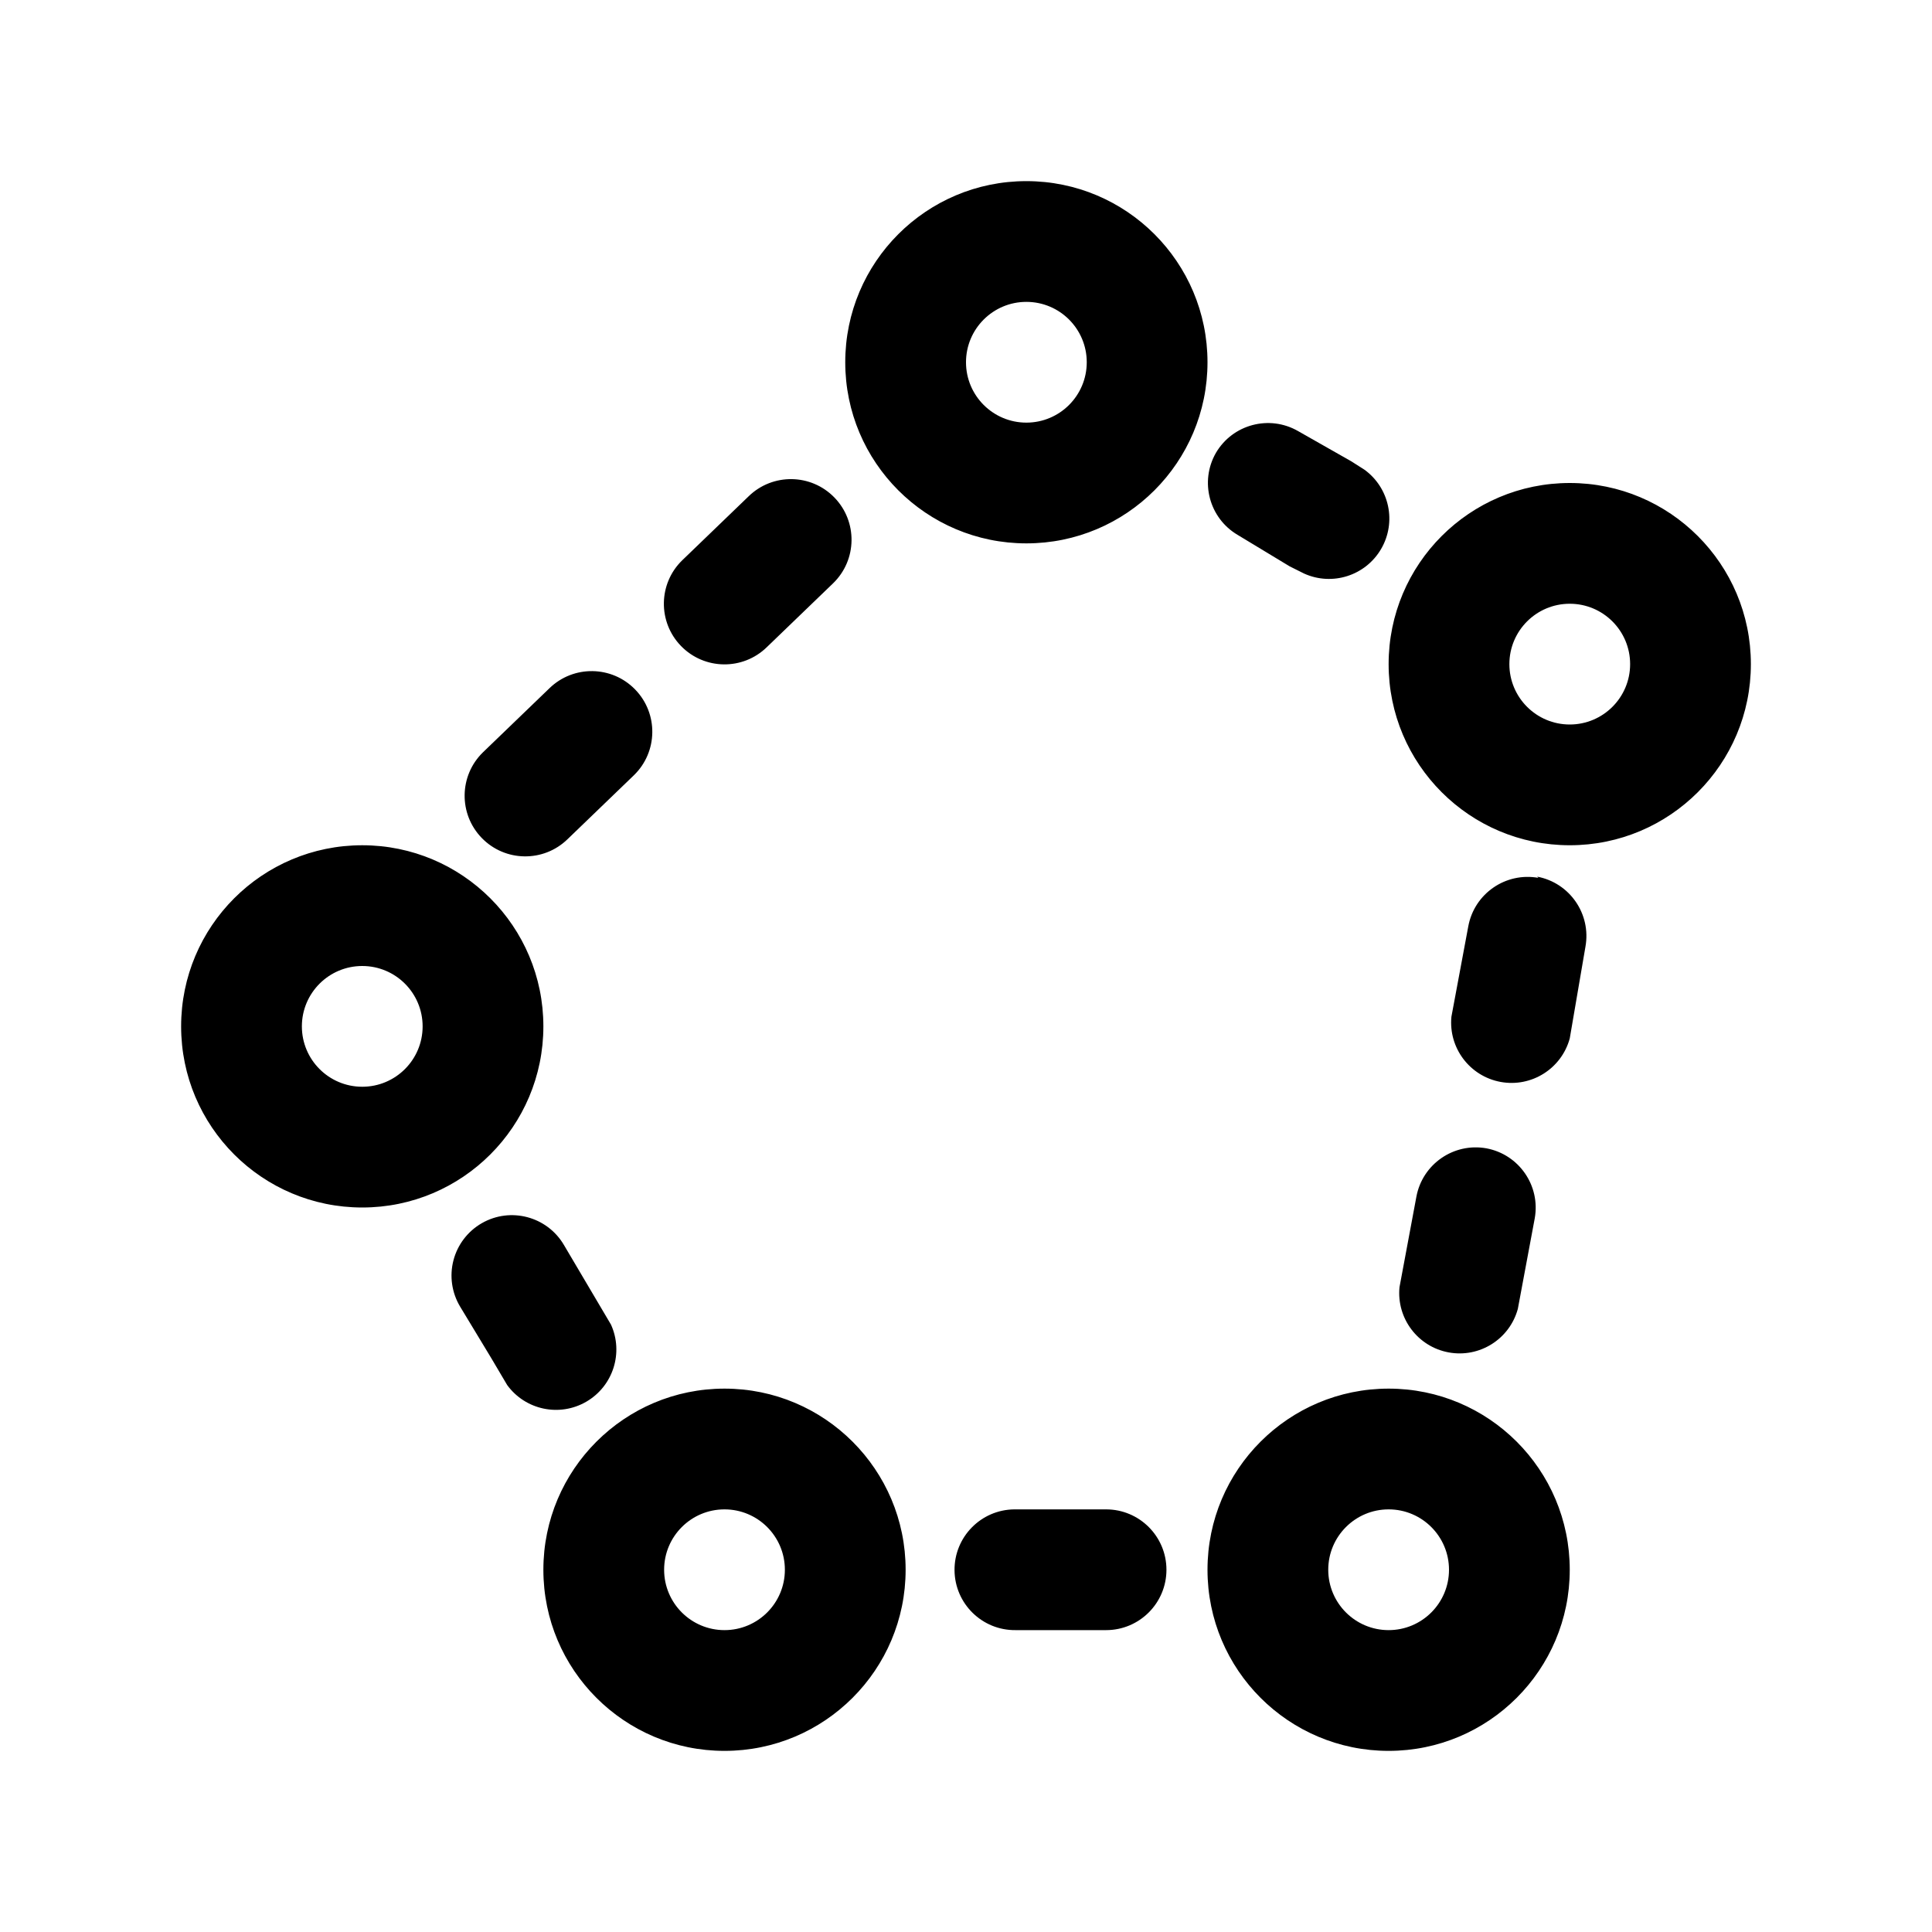
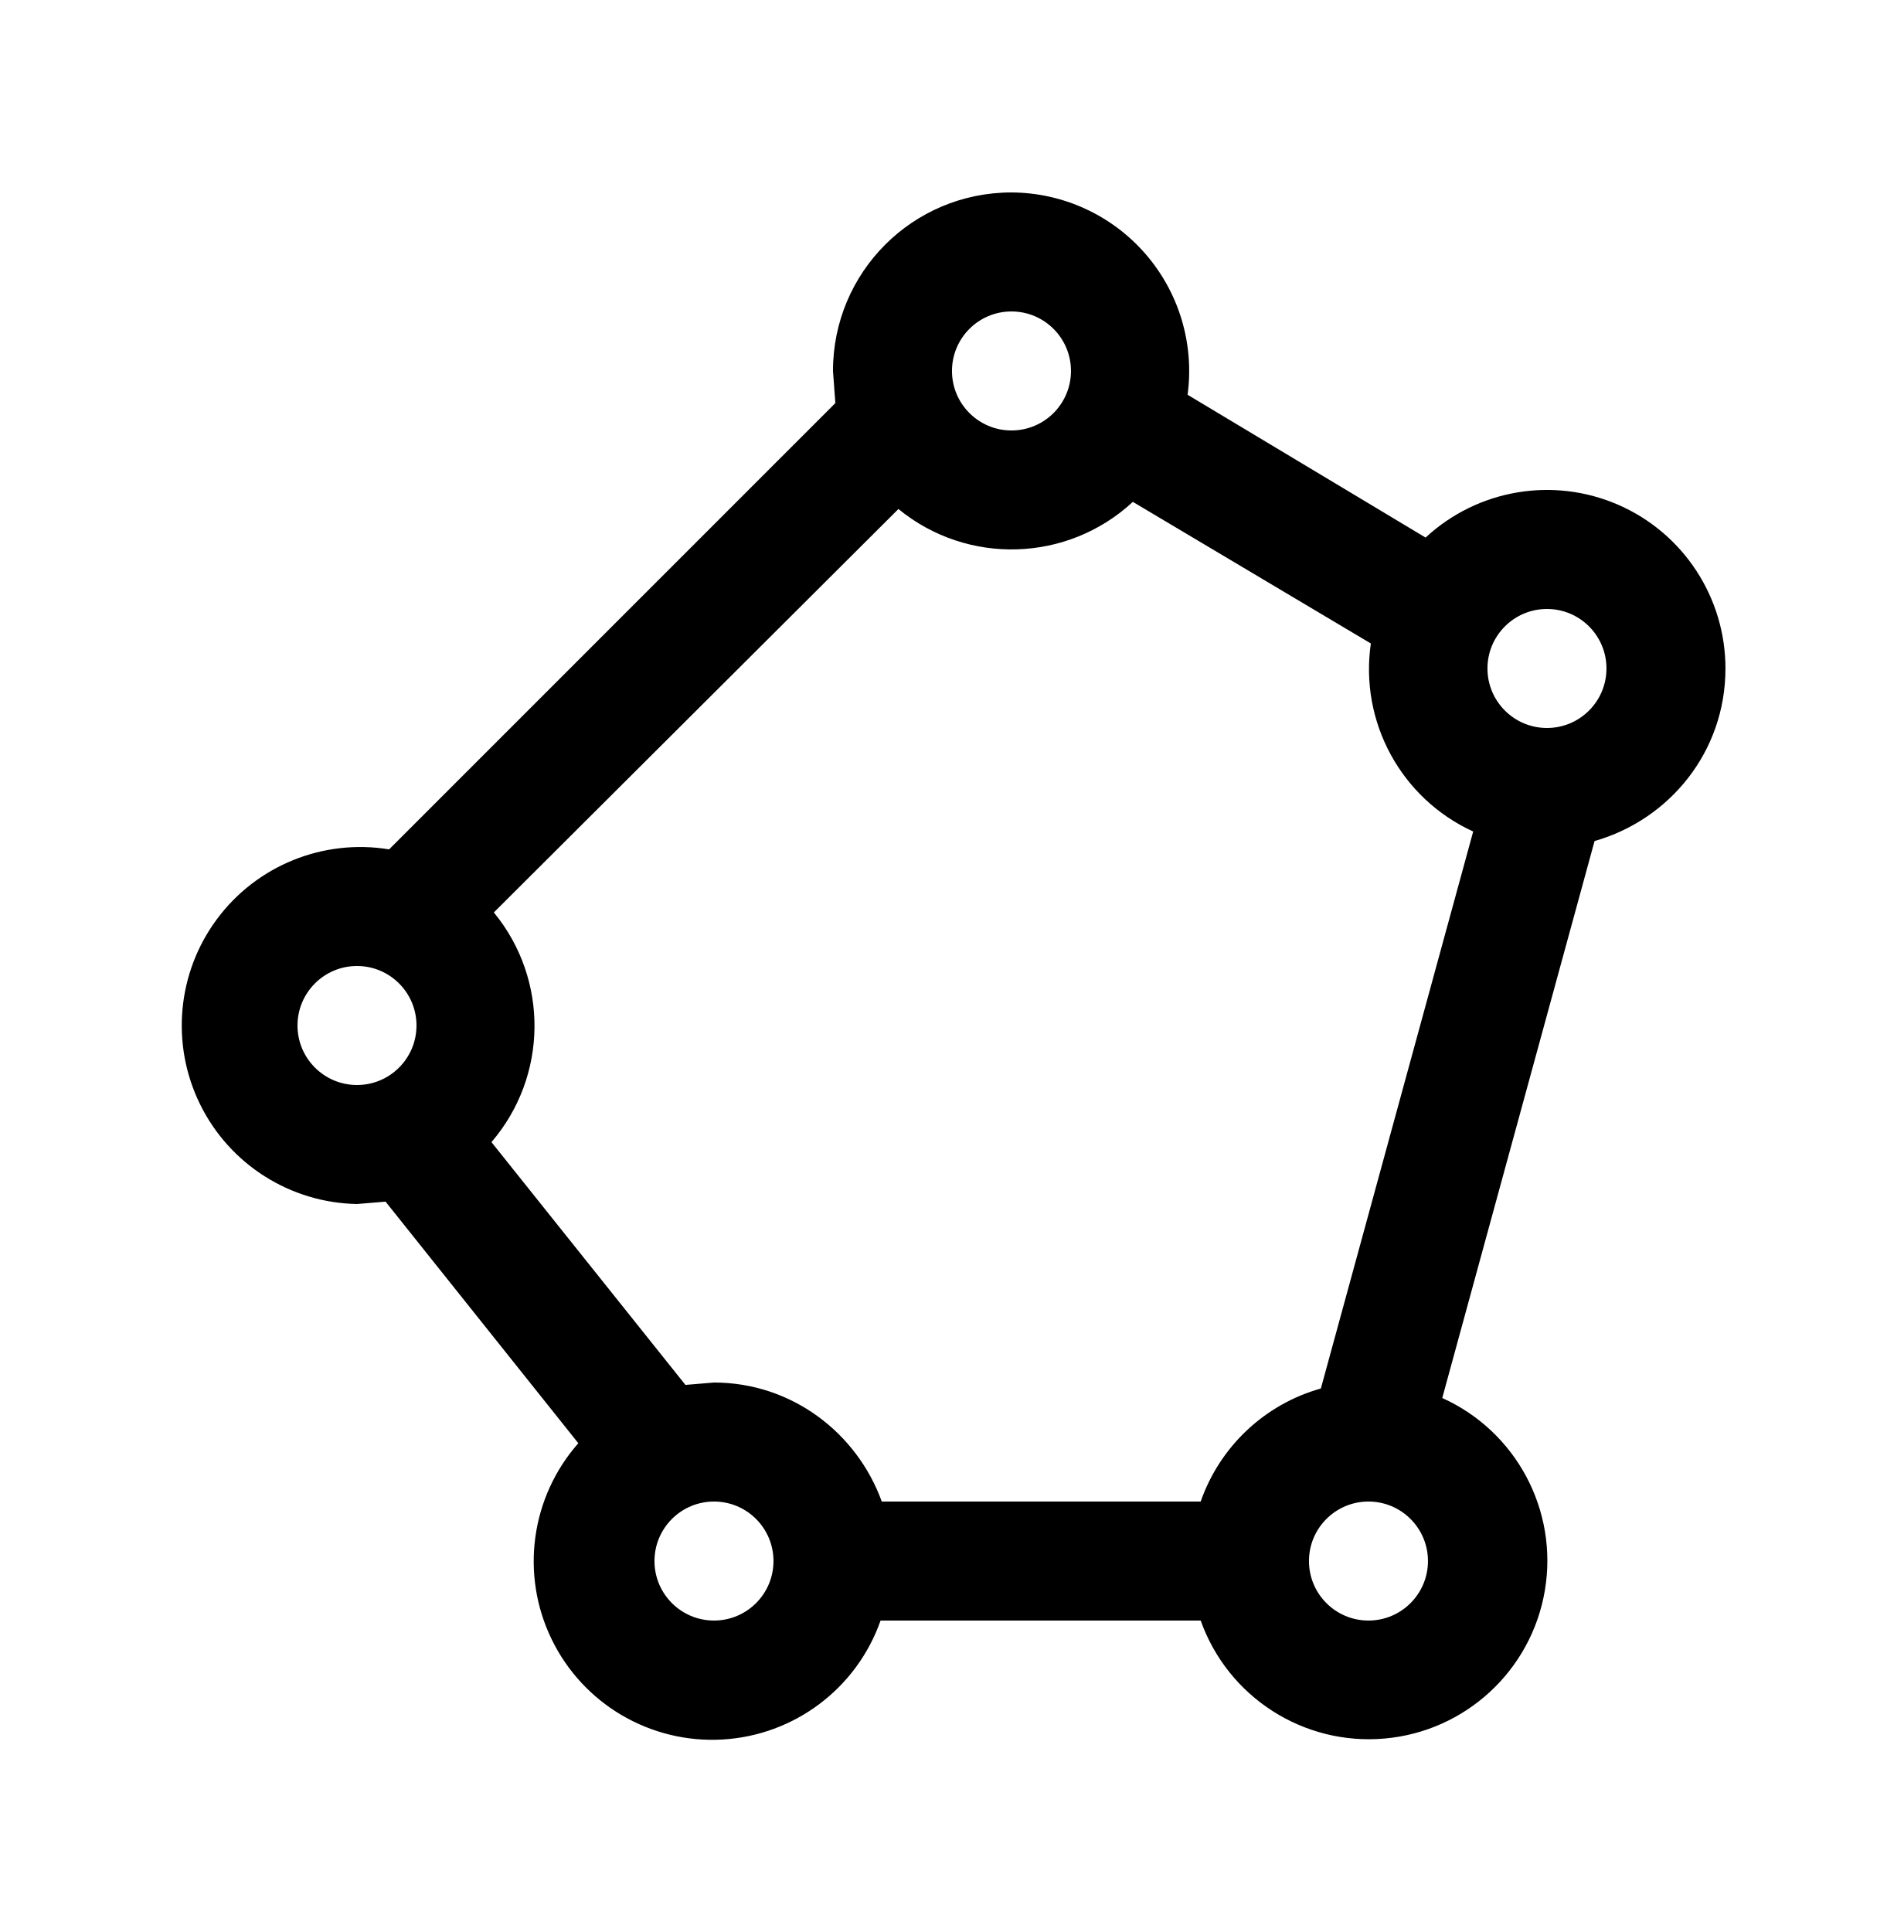
<svg xmlns="http://www.w3.org/2000/svg">
  <symbol id="icon" fill="none" viewBox="0 0 16 16">
-     <path fill="currentColor" d="M6 11.5a1.5 1.5 0 1 1 0 3 1.5 1.5 0 0 1 0-3Zm5.5 0a1.5 1.5 0 1 1 0 3 1.5 1.5 0 0 1 0-3Zm-2.34 1a.5.5 0 0 1 0 1h-.75a.5.5 0 1 1-.01-1h.76ZM6 12.5a.5.5 0 1 0 0 1 .5.5 0 0 0 0-1Zm5.5 0a.5.5 0 1 0 0 1 .5.5 0 0 0 0-1Zm-7.51-2.37a.5.5 0 0 1 .68.18l.26.44.13.22a.5.5 0 0 1-.86.5l-.13-.22-.26-.43a.5.5 0 0 1 .18-.69Zm8.32-.62a.5.5 0 0 1 .4.58l-.14.75a.5.5 0 0 1-.98-.18l.14-.75a.5.5 0 0 1 .58-.4ZM3 7a1.5 1.5 0 1 1 0 3 1.5 1.5 0 0 1 0-3Zm0 1a.5.5 0 1 0 0 1 .5.5 0 0 0 0-1Zm9.73-.74a.5.5 0 0 1 .4.58L13 8.6a.5.5 0 0 1-.98-.18l.14-.75a.5.5 0 0 1 .58-.4ZM4.55 5.7a.5.5 0 0 1 .7.72l-.55.53a.5.5 0 0 1-.7-.72l.55-.53ZM13 4a1.5 1.5 0 1 1 0 3 1.5 1.5 0 0 1 0-3Zm0 1a.5.5 0 1 0 0 1 .5.5 0 0 0 0-1Zm-6.8-.89a.5.5 0 0 1 .7.72l-.55.53a.5.5 0 0 1-.7-.72l.55-.53Zm3.87-.36a.5.5 0 0 1 .68-.18l.44.25.11.07a.5.5 0 0 1-.5.86l-.12-.06-.43-.26a.5.5 0 0 1-.18-.68ZM8.5 1.5a1.5 1.5 0 1 1 0 3 1.5 1.5 0 0 1 0-3Zm0 1a.5.5 0 1 0 0 1 .5.5 0 0 0 0-1Z" />
+     <path fill="currentColor" d="M8.5 1.5a1.5 1.5 0 0 1 1.48 1.7l2 1.2a1.5 1.5 0 0 1 2.52 1.1c0 .7-.47 1.27-1.1 1.45l-1.28 4.68a1.5 1.5 0 1 1-2.03 1.87H7.4a1.5 1.5 0 1 1-2.54-1.49L3.24 9.98 3 10a1.5 1.5 0 1 1 .27-2.98l3.75-3.75L7 3c0-.83.67-1.5 1.5-1.5M6 12.5a.5.5 0 1 0 0 1 .5.5 0 0 0 0-1m5.5 0a.5.5 0 1 0 0 1 .5.5 0 0 0 0-1M9.52 4.1a1.5 1.5 0 0 1-1.97.06l-3.4 3.39a1.5 1.5 0 0 1-.02 1.93l1.63 2.04.24-.02c.65 0 1.2.42 1.41 1h2.68a1.5 1.5 0 0 1 1.01-.95l1.28-4.68a1.5 1.5 0 0 1-.86-1.58zM3 8a.5.5 0 1 0 0 1 .5.5 0 0 0 0-1m10-3a.5.5 0 1 0 0 1 .5.5 0 0 0 0-1M8.5 2.5a.5.5 0 1 0 0 1 .5.5 0 0 0 0-1" />
  </symbol>
  <symbol id="icon-large" fill="none" viewBox="0 0 24 24">
-     <path fill="currentColor" d="M9.5 18a2 2 0 1 1 0 4 2 2 0 0 1 0-4Zm8.5 0a2 2 0 1 1 0 4 2 2 0 0 1 0-4Zm-8.5 1a1 1 0 1 0 0 2 1 1 0 0 0 0-2Zm8.5 0a1 1 0 1 0 0 2 1 1 0 0 0 0-2Zm-3 .5a.5.5 0 0 1 0 1h-2.5a.5.5 0 0 1 0-1H15Zm-9.25-4.27a.5.5 0 0 1 .7.09l1.38 1.75a.5.5 0 0 1-.79.61l-1.37-1.75a.5.5 0 0 1 .08-.7Zm13.2-.97c.28.04.46.3.42.57l-.38 2.25a.5.5 0 0 1-.98-.16l.37-2.25a.5.5 0 0 1 .58-.41ZM4 11a2 2 0 1 1 0 4 2 2 0 0 1 0-4Zm0 1a1 1 0 1 0 0 2 1 1 0 0 0 0-2Zm15.58-2a.5.5 0 0 1 .41.58l-.37 2.25a.5.5 0 0 1-.99-.16l.38-2.25a.5.5 0 0 1 .57-.41ZM6.65 8.66a.5.5 0 0 1 .7.7l-1.5 1.5a.5.5 0 1 1-.7-.7l1.5-1.5ZM20 5.5a2 2 0 1 1 0 4 2 2 0 0 1 0-4Zm0 1a1 1 0 1 0 0 2 1 1 0 0 0 0-2ZM9.65 5.65a.5.5 0 0 1 .7.7l-1.5 1.5a.5.5 0 1 1-.7-.7l1.5-1.5Zm4.9-.87a.5.5 0 0 1 .67-.23l2 1a.5.5 0 0 1-.44.9l-2-1a.5.5 0 0 1-.23-.67ZM12 2a2 2 0 1 1 0 4 2 2 0 0 1 0-4Zm0 1a1 1 0 1 0 0 2 1 1 0 0 0 0-2Z" />
+     <path fill="currentColor" d="M12 2a2 2 0 0 1 1.99 2.19l4.36 2.18a2 2 0 1 1 1.82 3.12l-1.59 8.6a2 2 0 1 1-2.51 2.41h-4.64a2 2 0 1 1-3.67-1.49l-.16-.21-2.94-3.92A2 2 0 0 1 2 13a2 2 0 0 1 2.27-1.98l6-6Q10.02 4.55 10 4c0-1.1.9-2 2-2M9.5 19a1 1 0 1 0 0 2 1 1 0 0 0 0-2m8.46 0a1 1 0 1 0 .43.08zM13.65 5.13a2 2 0 0 1-2.66.6l-5.73 5.72a2 2 0 0 1 .23 2.88L8.4 18.2l.07.09a2 2 0 0 1 2.96 1.21h4.64a2 2 0 0 1 1.5-1.45l1.61-8.73a2 2 0 0 1-1.17-2zM4 12a1 1 0 1 0 0 2 1 1 0 0 0 0-2m16-5.5a1 1 0 1 0 0 2 1 1 0 0 0 0-2M12 3a1 1 0 1 0 0 2 1 1 0 0 0 0-2" />
  </symbol>
  <use href="#icon" />
</svg>
